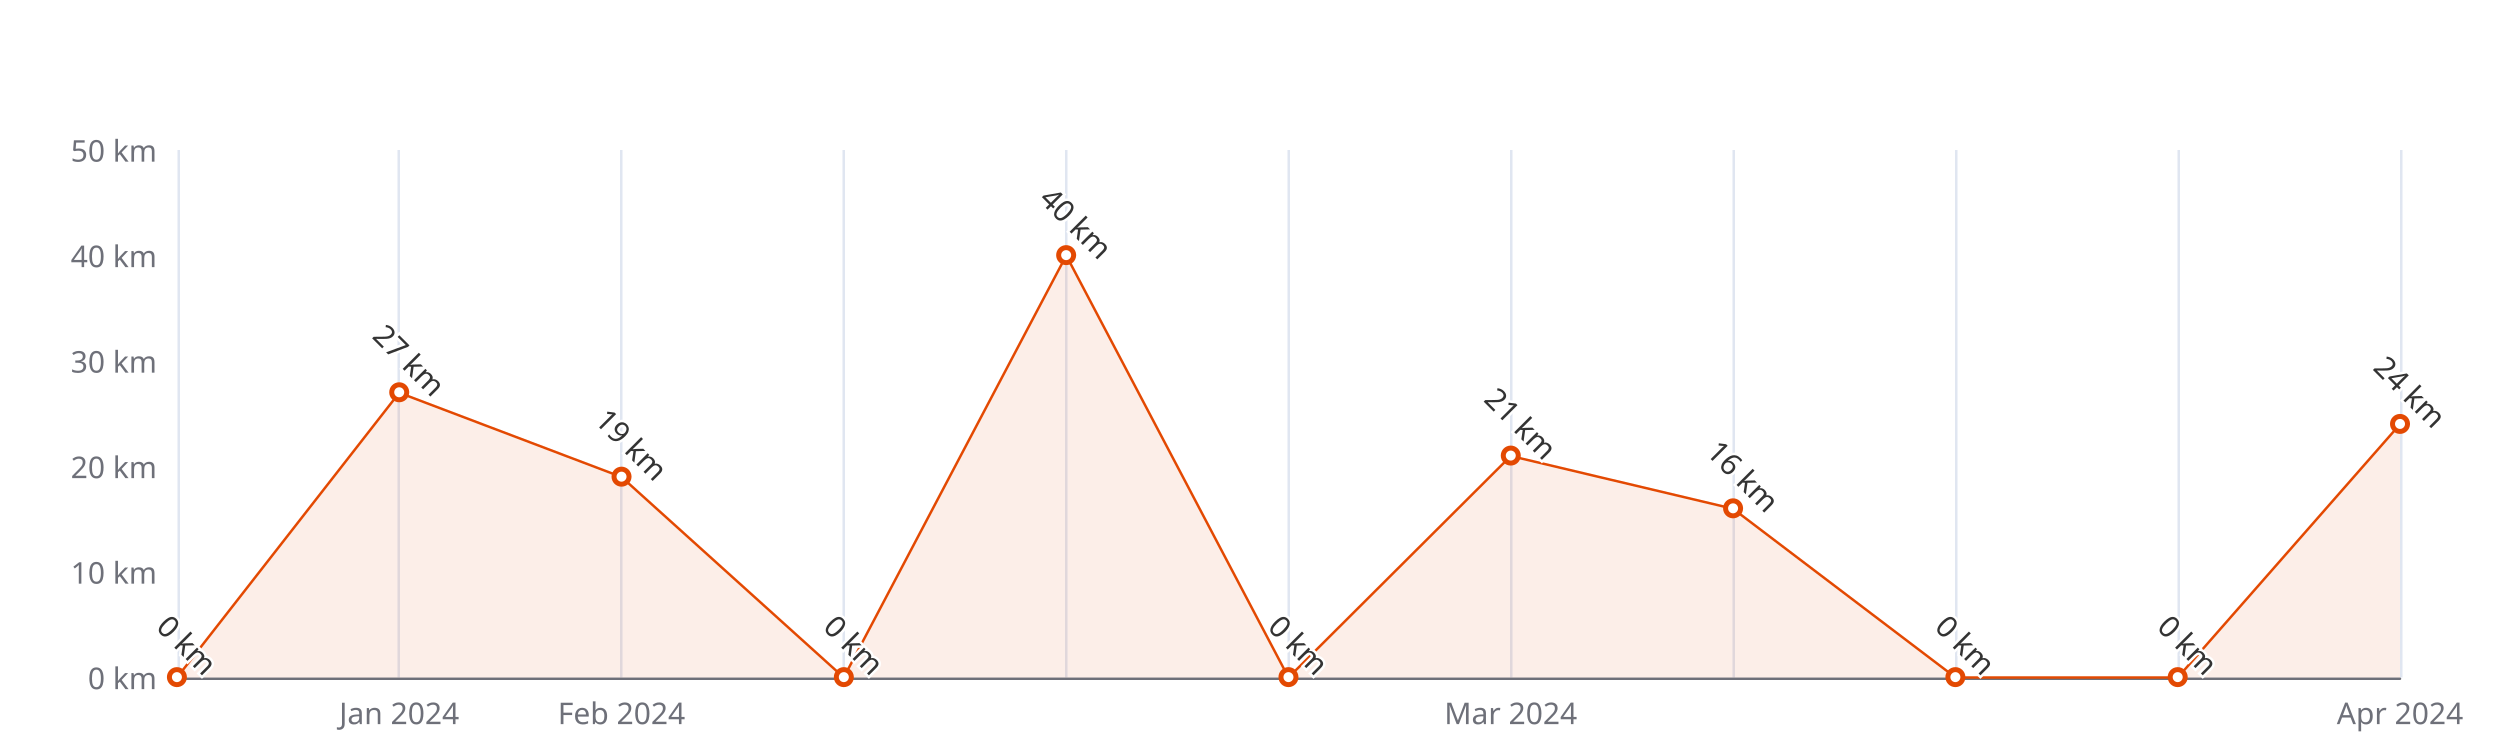
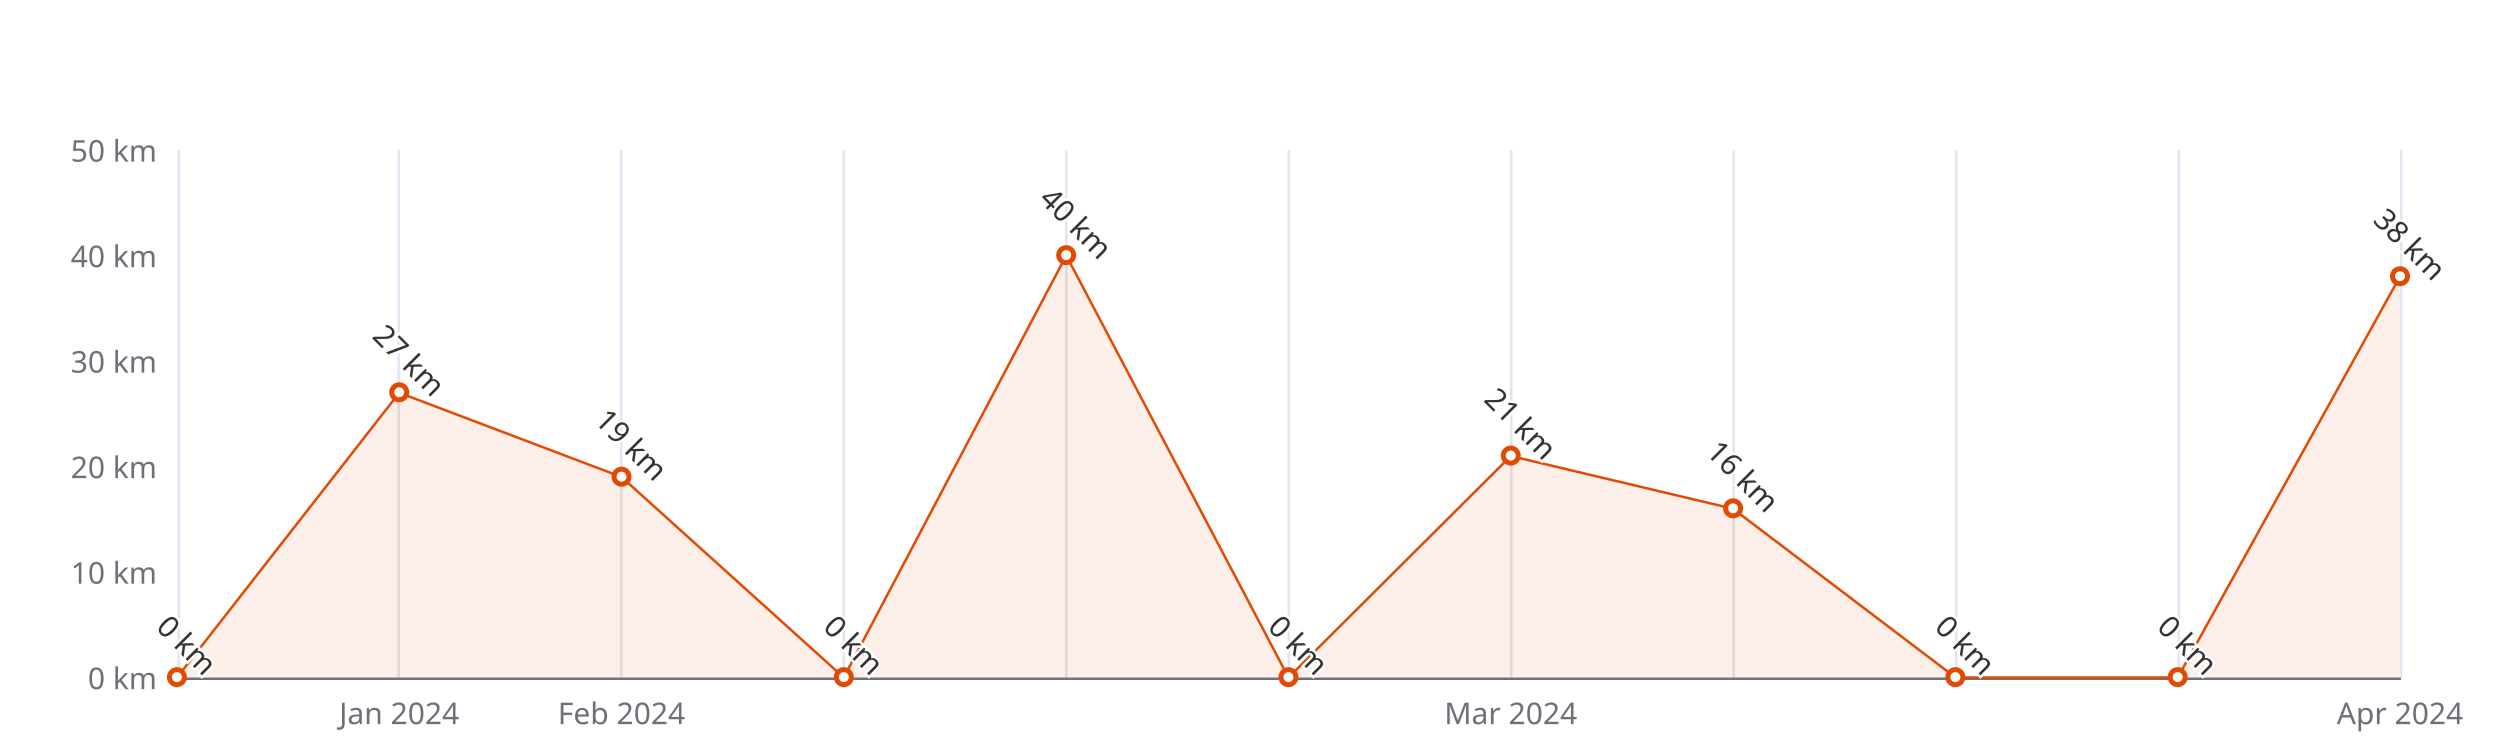
<svg xmlns="http://www.w3.org/2000/svg" width="1000" height="300" version="1.1" baseProfile="full" viewBox="0 0 1000 300">
  <rect width="1000" height="300" x="0" y="0" id="0" fill="#ffffff" />
  <path d="M71.5 60L71.5 271" fill="none" stroke="#E0E6F1" />
  <path d="M159.5 60L159.5 271" fill="none" stroke="#E0E6F1" />
  <path d="M248.5 60L248.5 271" fill="none" stroke="#E0E6F1" />
  <path d="M337.5 60L337.5 271" fill="none" stroke="#E0E6F1" />
  <path d="M426.5 60L426.5 271" fill="none" stroke="#E0E6F1" />
  <path d="M515.5 60L515.5 271" fill="none" stroke="#E0E6F1" />
  <path d="M604.5 60L604.5 271" fill="none" stroke="#E0E6F1" />
  <path d="M693.5 60L693.5 271" fill="none" stroke="#E0E6F1" />
  <path d="M782.5 60L782.5 271" fill="none" stroke="#E0E6F1" />
  <path d="M871.5 60L871.5 271" fill="none" stroke="#E0E6F1" />
  <path d="M960.5 60L960.5 271" fill="none" stroke="#E0E6F1" />
  <path d="M70.8 271.5L960 271.5" fill="none" stroke="#6E7079" stroke-linecap="round" />
  <text dominant-baseline="central" text-anchor="end" style="font-size:12px;font-family:sans-serif;" xml:space="preserve" transform="translate(62.76 271)" fill="#6E7079">0 km</text>
  <text dominant-baseline="central" text-anchor="end" style="font-size:12px;font-family:sans-serif;" xml:space="preserve" transform="translate(62.76 228.8)" fill="#6E7079">10 km</text>
  <text dominant-baseline="central" text-anchor="end" style="font-size:12px;font-family:sans-serif;" xml:space="preserve" transform="translate(62.76 186.6)" fill="#6E7079">20 km</text>
  <text dominant-baseline="central" text-anchor="end" style="font-size:12px;font-family:sans-serif;" xml:space="preserve" transform="translate(62.76 144.4)" fill="#6E7079">30 km</text>
  <text dominant-baseline="central" text-anchor="end" style="font-size:12px;font-family:sans-serif;" xml:space="preserve" transform="translate(62.76 102.2)" fill="#6E7079">40 km</text>
  <text dominant-baseline="central" text-anchor="end" style="font-size:12px;font-family:sans-serif;" xml:space="preserve" transform="translate(62.76 60)" fill="#6E7079">50 km</text>
  <text dominant-baseline="central" text-anchor="middle" style="font-size:12px;font-family:sans-serif;" xml:space="preserve" y="6" transform="translate(159.684 279)" fill="#6E7079">Jan 2024</text>
  <text dominant-baseline="central" text-anchor="middle" style="font-size:12px;font-family:sans-serif;" xml:space="preserve" y="6" transform="translate(248.608 279)" fill="#6E7079">Feb 2024</text>
  <text dominant-baseline="central" text-anchor="middle" style="font-size:12px;font-family:sans-serif;" xml:space="preserve" y="6" transform="translate(604.304 279)" fill="#6E7079">Mar 2024</text>
  <text dominant-baseline="central" text-anchor="middle" style="font-size:12px;font-family:sans-serif;" xml:space="preserve" y="6" transform="translate(960 279)" fill="#6E7079">Apr 2024</text>
  <g clip-path="url(#zr5-c0)">
-     <path d="M70.8 271L159.7 157.1L248.6 190.8L337.5 271L426.5 102.2L515.4 271L604.3 182.4L693.2 203.5L782.2 271L871.1 271L960 169.7L960 271L871.1 271L782.2 271L693.2 271L604.3 271L515.4 271L426.5 271L337.5 271L248.6 271L159.7 271L70.8 271Z" fill="rgb(227,73,2)" fill-opacity="0.09" />
-     <path d="M70.8 271L159.7 157.1L248.6 190.8L337.5 271L426.5 102.2L515.4 271L604.3 182.4L693.2 203.5L782.2 271L871.1 271L960 169.7" fill="none" stroke="#E34902" stroke-linejoin="bevel" />
+     <path d="M70.8 271L159.7 157.1L248.6 190.8L337.5 271L426.5 102.2L515.4 271L604.3 182.4L693.2 203.5L782.2 271L871.1 271L960 110.6L960 271L871.1 271L782.2 271L693.2 271L604.3 271L515.4 271L426.5 271L337.5 271L248.6 271L159.7 271L70.8 271Z" fill="rgb(227,73,2)" fill-opacity="0.09" />
+     <path d="M70.8 271L159.7 157.1L248.6 190.8L337.5 271L426.5 102.2L515.4 271L604.3 182.4L693.2 203.5L782.2 271L871.1 271L960 110.6" fill="none" stroke="#E34902" stroke-linejoin="bevel" />
  </g>
  <path d="M1 0A1 1 0 1 1 1 -0.1A1 1 0 0 1 1 0" transform="matrix(3,0,0,3,70.76,271)" fill="#fff" stroke="#E34902" stroke-width="0.667" />
  <path d="M1 0A1 1 0 1 1 1 -0.1A1 1 0 0 1 1 0" transform="matrix(3,0,0,3,159.684,157.06)" fill="#fff" stroke="#E34902" stroke-width="0.667" />
  <path d="M1 0A1 1 0 1 1 1 -0.1A1 1 0 0 1 1 0" transform="matrix(3,0,0,3,248.608,190.82)" fill="#fff" stroke="#E34902" stroke-width="0.667" />
  <path d="M1 0A1 1 0 1 1 1 -0.1A1 1 0 0 1 1 0" transform="matrix(3,0,0,3,337.532,271)" fill="#fff" stroke="#E34902" stroke-width="0.667" />
  <path d="M1 0A1 1 0 1 1 1 -0.1A1 1 0 0 1 1 0" transform="matrix(3,0,0,3,426.456,102.2)" fill="#fff" stroke="#E34902" stroke-width="0.667" />
  <path d="M1 0A1 1 0 1 1 1 -0.1A1 1 0 0 1 1 0" transform="matrix(3,0,0,3,515.38,271)" fill="#fff" stroke="#E34902" stroke-width="0.667" />
  <path d="M1 0A1 1 0 1 1 1 -0.1A1 1 0 0 1 1 0" transform="matrix(3,0,0,3,604.304,182.38)" fill="#fff" stroke="#E34902" stroke-width="0.667" />
  <path d="M1 0A1 1 0 1 1 1 -0.1A1 1 0 0 1 1 0" transform="matrix(3,0,0,3,693.228,203.48)" fill="#fff" stroke="#E34902" stroke-width="0.667" />
  <path d="M1 0A1 1 0 1 1 1 -0.1A1 1 0 0 1 1 0" transform="matrix(3,0,0,3,782.152,271)" fill="#fff" stroke="#E34902" stroke-width="0.667" />
  <path d="M1 0A1 1 0 1 1 1 -0.1A1 1 0 0 1 1 0" transform="matrix(3,0,0,3,871.076,271)" fill="#fff" stroke="#E34902" stroke-width="0.667" />
-   <path d="M1 0A1 1 0 1 1 1 -0.1A1 1 0 0 1 1 0" transform="matrix(3,0,0,3,960,169.72)" fill="#fff" stroke="#E34902" stroke-width="0.667" />
+   <path d="M1 0A1 1 0 1 1 1 -0.1A1 1 0 0 1 1 0" transform="matrix(3,0,0,3,960,110.64)" fill="#fff" stroke="#E34902" stroke-width="0.667" />
  <text dominant-baseline="central" text-anchor="middle" style="font-size:12px;font-family:sans-serif;" xml:space="preserve" y="-6" transform="matrix(0.707,0.707,-0.707,0.707,70.76,262)" fill="#333" stroke="rgb(255,255,255)" stroke-width="2" paint-order="stroke" stroke-miterlimit="2">0 km</text>
  <text dominant-baseline="central" text-anchor="middle" style="font-size:12px;font-family:sans-serif;" xml:space="preserve" y="-6" transform="matrix(0.707,0.707,-0.707,0.707,159.684,148.06)" fill="#333" stroke="rgb(255,255,255)" stroke-width="2" paint-order="stroke" stroke-miterlimit="2">27 km</text>
  <text dominant-baseline="central" text-anchor="middle" style="font-size:12px;font-family:sans-serif;" xml:space="preserve" y="-6" transform="matrix(0.707,0.707,-0.707,0.707,248.608,181.82)" fill="#333" stroke="rgb(255,255,255)" stroke-width="2" paint-order="stroke" stroke-miterlimit="2">19 km</text>
  <text dominant-baseline="central" text-anchor="middle" style="font-size:12px;font-family:sans-serif;" xml:space="preserve" y="-6" transform="matrix(0.707,0.707,-0.707,0.707,337.532,262)" fill="#333" stroke="rgb(255,255,255)" stroke-width="2" paint-order="stroke" stroke-miterlimit="2">0 km</text>
  <text dominant-baseline="central" text-anchor="middle" style="font-size:12px;font-family:sans-serif;" xml:space="preserve" y="-6" transform="matrix(0.707,0.707,-0.707,0.707,426.456,93.2)" fill="#333" stroke="rgb(255,255,255)" stroke-width="2" paint-order="stroke" stroke-miterlimit="2">40 km</text>
  <text dominant-baseline="central" text-anchor="middle" style="font-size:12px;font-family:sans-serif;" xml:space="preserve" y="-6" transform="matrix(0.707,0.707,-0.707,0.707,515.38,262)" fill="#333" stroke="rgb(255,255,255)" stroke-width="2" paint-order="stroke" stroke-miterlimit="2">0 km</text>
  <text dominant-baseline="central" text-anchor="middle" style="font-size:12px;font-family:sans-serif;" xml:space="preserve" y="-6" transform="matrix(0.707,0.707,-0.707,0.707,604.304,173.38)" fill="#333" stroke="rgb(255,255,255)" stroke-width="2" paint-order="stroke" stroke-miterlimit="2">21 km</text>
  <text dominant-baseline="central" text-anchor="middle" style="font-size:12px;font-family:sans-serif;" xml:space="preserve" y="-6" transform="matrix(0.707,0.707,-0.707,0.707,693.228,194.48)" fill="#333" stroke="rgb(255,255,255)" stroke-width="2" paint-order="stroke" stroke-miterlimit="2">16 km</text>
  <text dominant-baseline="central" text-anchor="middle" style="font-size:12px;font-family:sans-serif;" xml:space="preserve" y="-6" transform="matrix(0.707,0.707,-0.707,0.707,782.152,262)" fill="#333" stroke="rgb(255,255,255)" stroke-width="2" paint-order="stroke" stroke-miterlimit="2">0 km</text>
  <text dominant-baseline="central" text-anchor="middle" style="font-size:12px;font-family:sans-serif;" xml:space="preserve" y="-6" transform="matrix(0.707,0.707,-0.707,0.707,871.076,262)" fill="#333" stroke="rgb(255,255,255)" stroke-width="2" paint-order="stroke" stroke-miterlimit="2">0 km</text>
-   <text dominant-baseline="central" text-anchor="middle" style="font-size:12px;font-family:sans-serif;" xml:space="preserve" y="-6" transform="matrix(0.707,0.707,-0.707,0.707,960,160.72)" fill="#333" stroke="rgb(255,255,255)" stroke-width="2" paint-order="stroke" stroke-miterlimit="2">24 km</text>
+   <text dominant-baseline="central" text-anchor="middle" style="font-size:12px;font-family:sans-serif;" xml:space="preserve" y="-6" transform="matrix(0.707,0.707,-0.707,0.707,960,101.64)" fill="#333" stroke="rgb(255,255,255)" stroke-width="2" paint-order="stroke" stroke-miterlimit="2">38 km</text>
  <defs>
    <clipPath id="zr5-c0">
      <path d="M70 59.5l890 0l0 212l-890 0Z" fill="#000" />
    </clipPath>
  </defs>
</svg>
